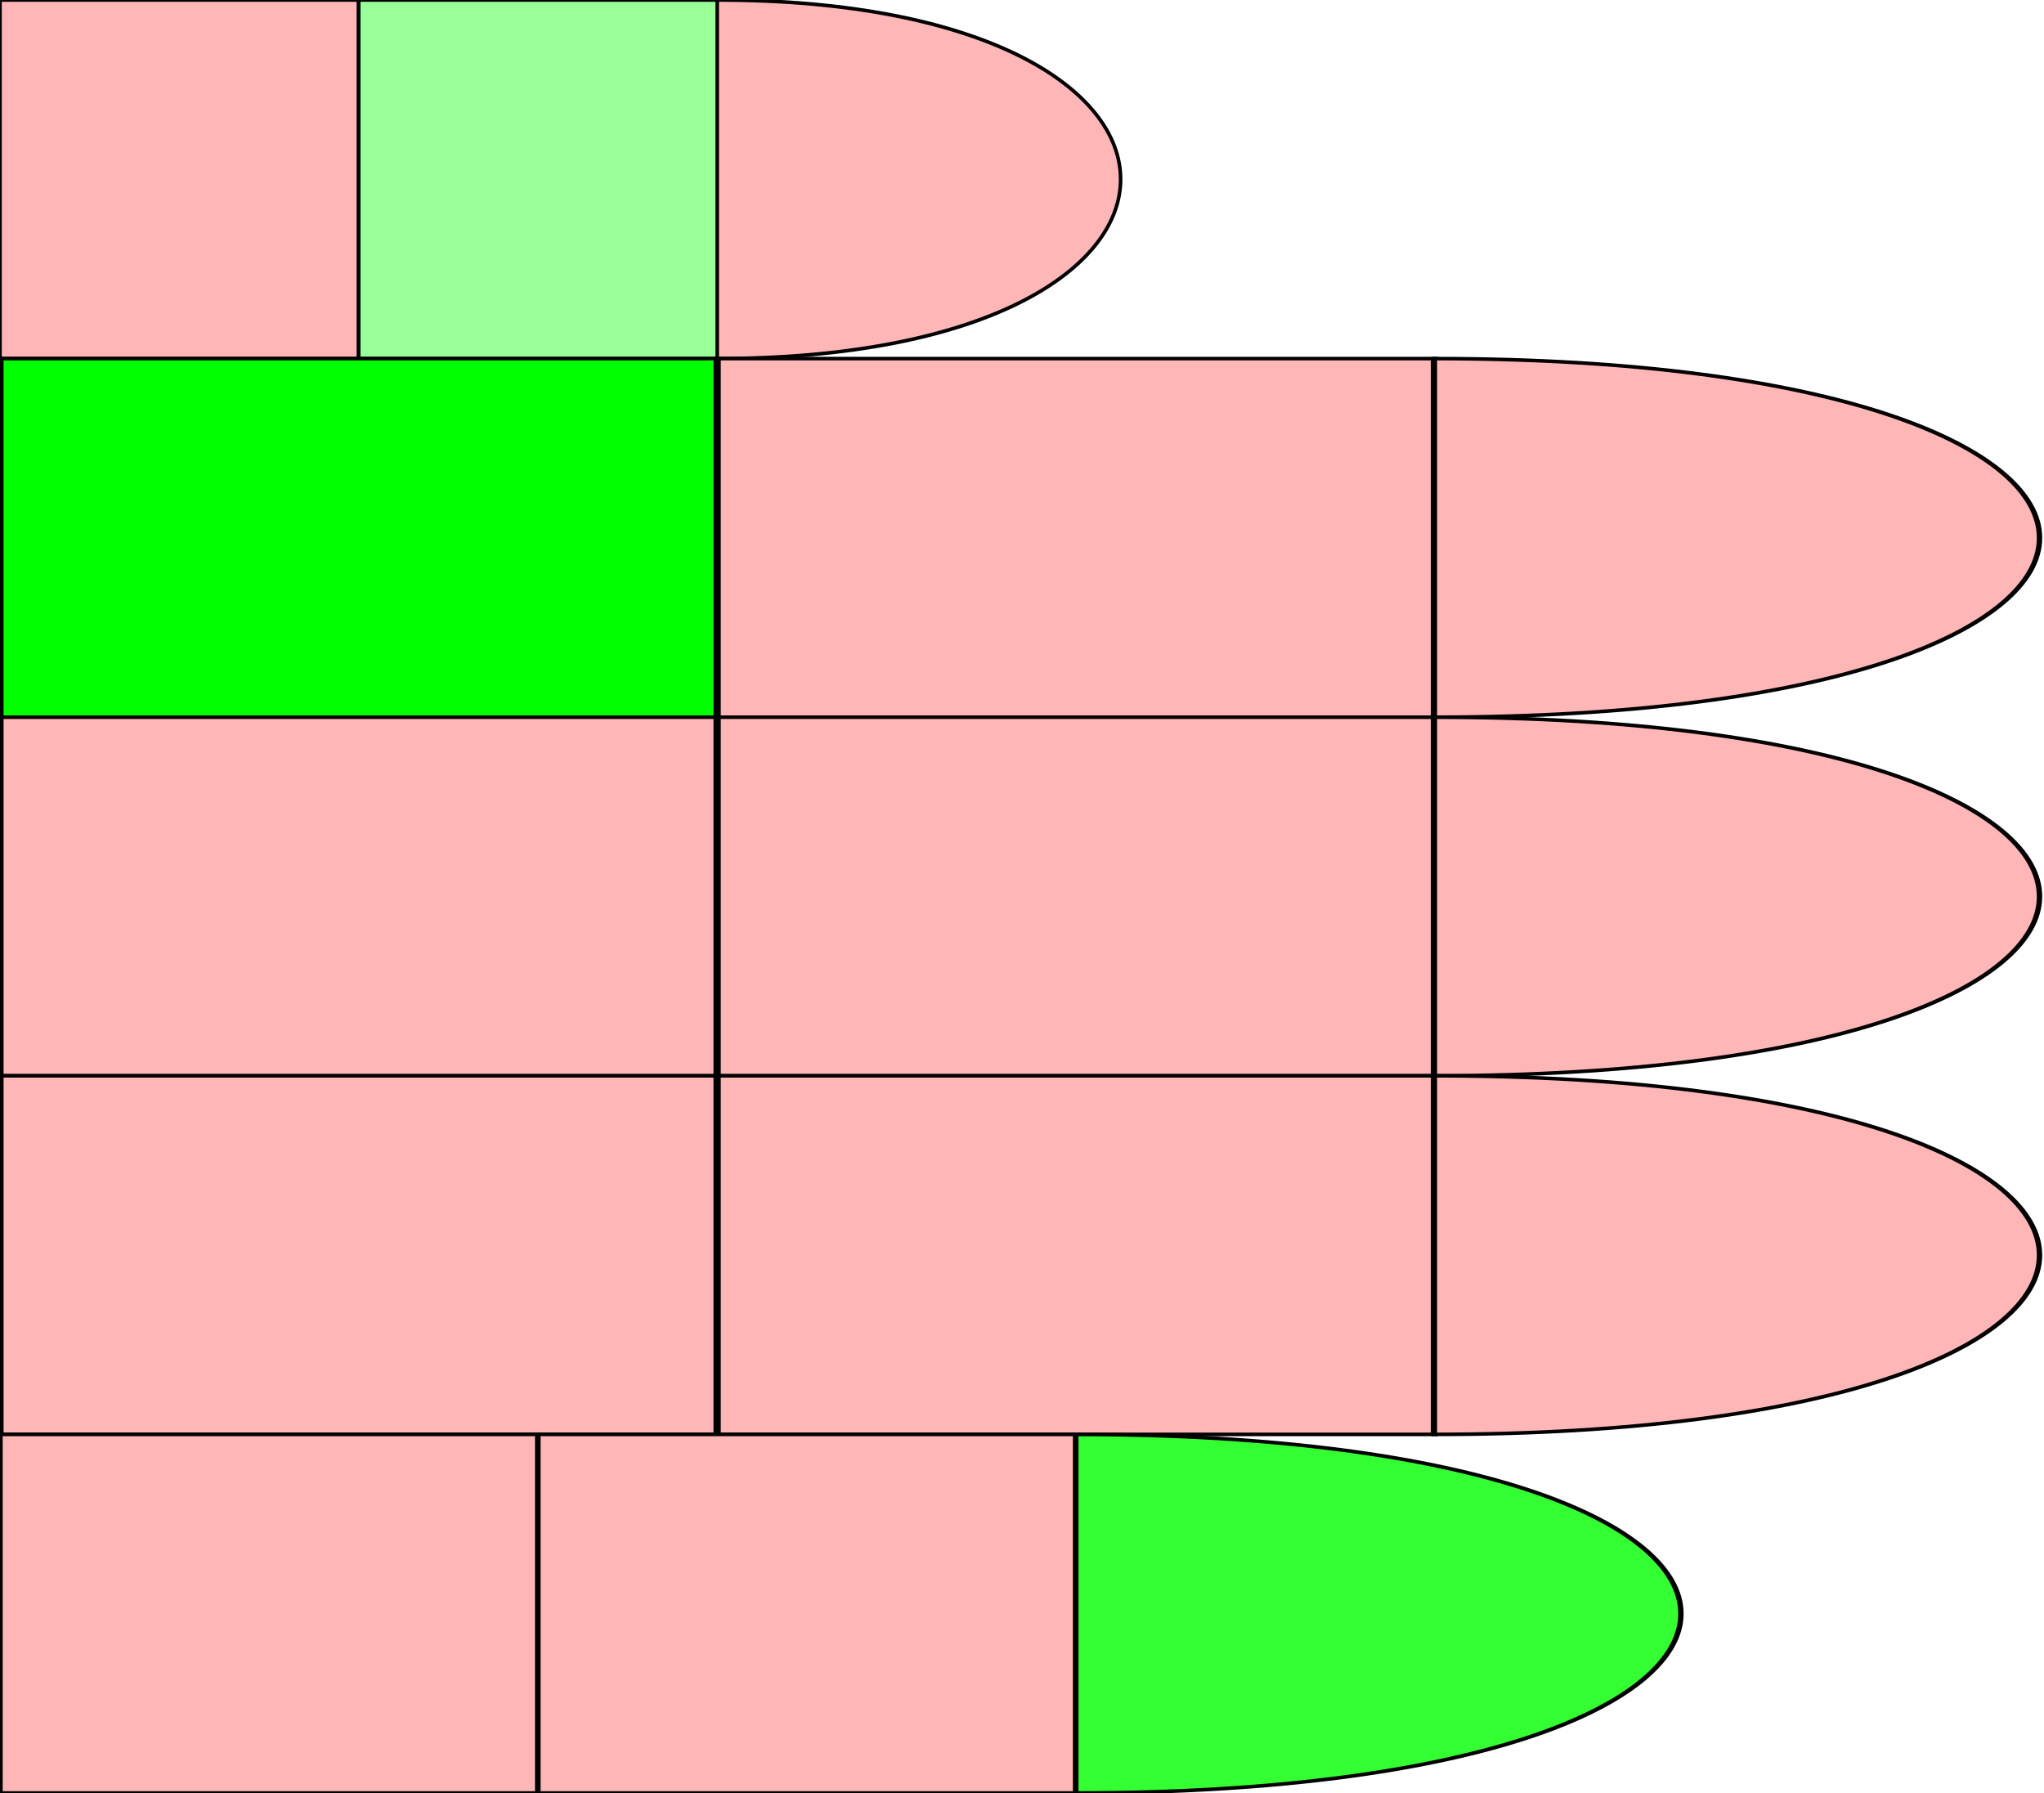
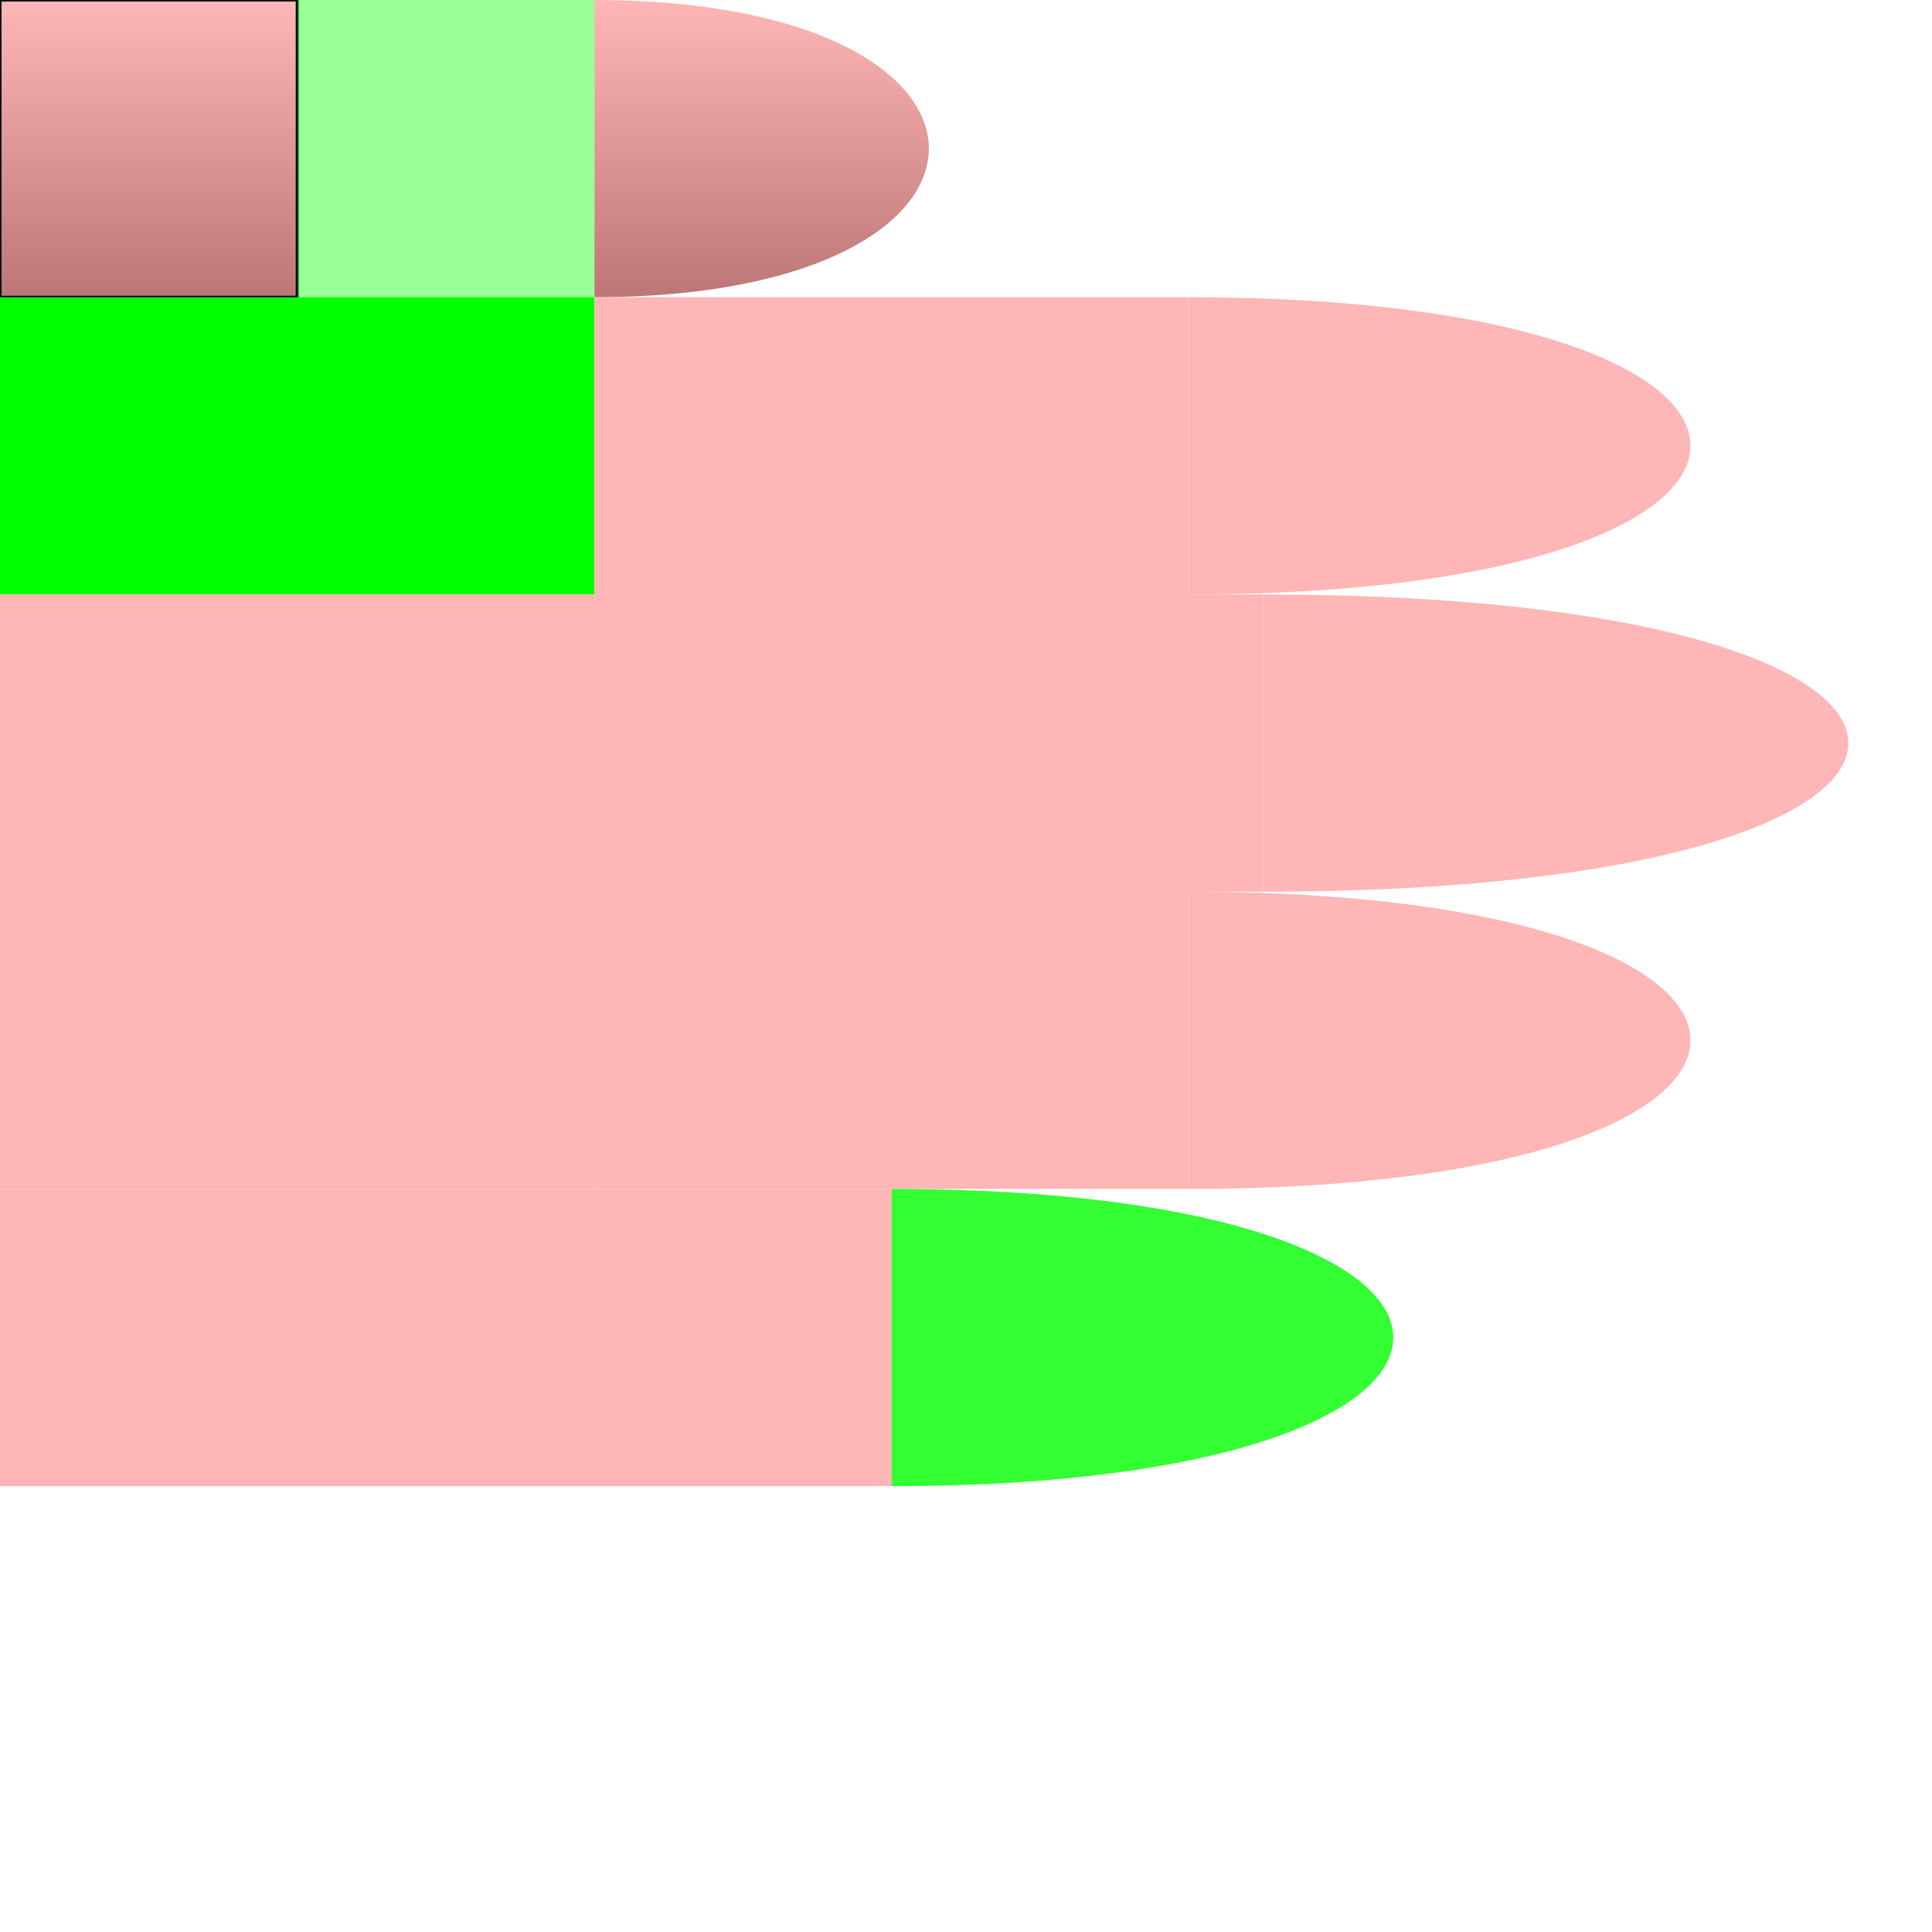
- <svg xmlns="http://www.w3.org/2000/svg" id="chord-hand" viewBox="0 0 570 500" fill="none">
+ <svg xmlns="http://www.w3.org/2000/svg" id="chord-hand" viewBox="0 0 65 65" fill="none">
  <style>
        #thumb {
-             fill: #ffb6b6ff;
+             fill: url("#thumbGradient");
        }
        #index {
            fill: #ffb6b6ff;
        }
        #middle {
            fill: #ffb6b6ff;
        }
        #ring {
            fill: #ffb6b6ff;
        }
        #pinky {
            fill: #ffb6b6ff;
        }
    #thumb #mf {
        fill: #0F06;
        False {
            True {stroke: #00F; stroke-width: 2px;}
            False {stroke: none;}
        }
    }#pinky #pf {
        fill: #0F0C;
        False {
            True {stroke: #00F; stroke-width: 2px;}
            False {stroke: none;}
        }
    }#index #me {
        fill: #0F0F;
        False {
            True {stroke: #00F; stroke-width: 2px;}
            False {stroke: none;}
        }
    }</style>
  <defs>
-     <path id="phalange" d="                 M 0 0                  L 10 0                 L 10 10                 L 0 10                 Z" stroke-width="0.1px" stroke="#000" />
-     <path id="tip" d="                 M 0 0                  C 15 0, 15 10, 0 10                 L 0 10                 Z" stroke-width="0.1px" stroke="#000" />
+     <linearGradient id="thumbGradient" x1="1" x2="1" y1="0" y2="1">
+       <stop offset="0%" stop-color="#ffb6b6ff" />
+       <stop offset="100%" stop-color="#BD7676" />
+     </linearGradient>
+     <path id="phalange" d="                 M 0 0                  L 10 0                 L 10 10                 L 0 10                 Z" stroke-width="useCurrent" stroke="useCurrent" />
+     <path id="tip" d="                 M 0 0                  C 15 0, 15 10, 0 10                 L 0 10                 Z" stroke-width="useCurrent" stroke="useCurrent" />
+     <g id="hand" viewBox="0 0 50 50" x="0" y="0">
+       <g id="thumb">
+         <use id="me" href="#phalange" stroke="#000" stroke-width="0.1px" transform="translate(0,0) scale(1,1) " />
+         <use id="mf" href="#phalange" transform="translate(10,0) scale(1,1) " />
+         <use id="pf" href="#tip" transform="translate(20,0) scale(1,1) " />
+       </g>
+       <g id="index" transform="translate(0,10)">
+         <use id="me" href="#phalange" transform="translate(0,0) scale(2,1) " />
+         <use id="mf" href="#phalange" transform="translate(20,0) scale(2,1) " />
+         <use id="pf" href="#tip" transform="translate(40,0) scale(1.5,1) " />
+       </g>
+       <g id="middle" transform="translate(0,20)">
+         <use id="me" href="#phalange" transform="translate(0,0) scale(2,1) " />
+         <use id="mf" href="#phalange" transform="translate(20,0) scale(2.25,1) " />
+         <use id="pf" href="#tip" transform="translate(42.5,0) scale(1.75,1) " />
+       </g>
+       <g id="ring" transform="translate(0,30)">
+         <use id="me" href="#phalange" transform="translate(0,0) scale(2,1) " />
+         <use id="mf" href="#phalange" transform="translate(20,0) scale(2,1) " />
+         <use id="pf" href="#tip" transform="translate(40,0) scale(1.5,1) " />
+       </g>
+       <g id="pinky" transform="translate(0,40)">
+         <use id="me" href="#phalange" transform="translate(0,0) scale(1.5,1) " />
+         <use id="mf" href="#phalange" transform="translate(15,0) scale(1.5,1) " />
+         <use id="pf" href="#tip" transform="translate(30,0) scale(1.5,1) " />
+       </g>
+     </g>
  </defs>
-   <g id="hand" viewBox="0 0 50 50" transform="scale(10,10)" x="0" y="0">
-     <g id="thumb">
-       <use id="me" href="#phalange" transform="translate(0,0) scale(1,1) " />
-       <use id="mf" href="#phalange" transform="translate(10,0) scale(1,1) " />
-       <use id="pf" href="#tip" transform="translate(20,0) scale(1,1) " />
-     </g>
-     <g id="index" transform="translate(0,10)">
-       <use id="me" href="#phalange" transform="translate(0,0) scale(2,1) " />
-       <use id="mf" href="#phalange" transform="translate(20,0) scale(2,1) " />
-       <use id="pf" href="#tip" transform="translate(40,0) scale(1.5,1) " />
-     </g>
-     <g id="middle" transform="translate(0,20)">
-       <use id="me" href="#phalange" transform="translate(0,0) scale(2,1) " />
-       <use id="mf" href="#phalange" transform="translate(20,0) scale(2,1) " />
-       <use id="pf" href="#tip" transform="translate(40,0) scale(1.5,1) " />
-     </g>
-     <g id="ring" transform="translate(0,30)">
-       <use id="me" href="#phalange" transform="translate(0,0) scale(2,1) " />
-       <use id="mf" href="#phalange" transform="translate(20,0) scale(2,1) " />
-       <use id="pf" href="#tip" transform="translate(40,0) scale(1.5,1) " />
-     </g>
-     <g id="pinky" transform="translate(0,40)">
-       <use id="me" href="#phalange" transform="translate(0,0) scale(1.5,1) " />
-       <use id="mf" href="#phalange" transform="translate(15,0) scale(1.5,1) " />
-       <use id="pf" href="#tip" transform="translate(30,0) scale(1.5,1) " />
-     </g>
-   </g>
+   <use href="#hand" transform="translate(0,0) rotate(0)" />
</svg>
